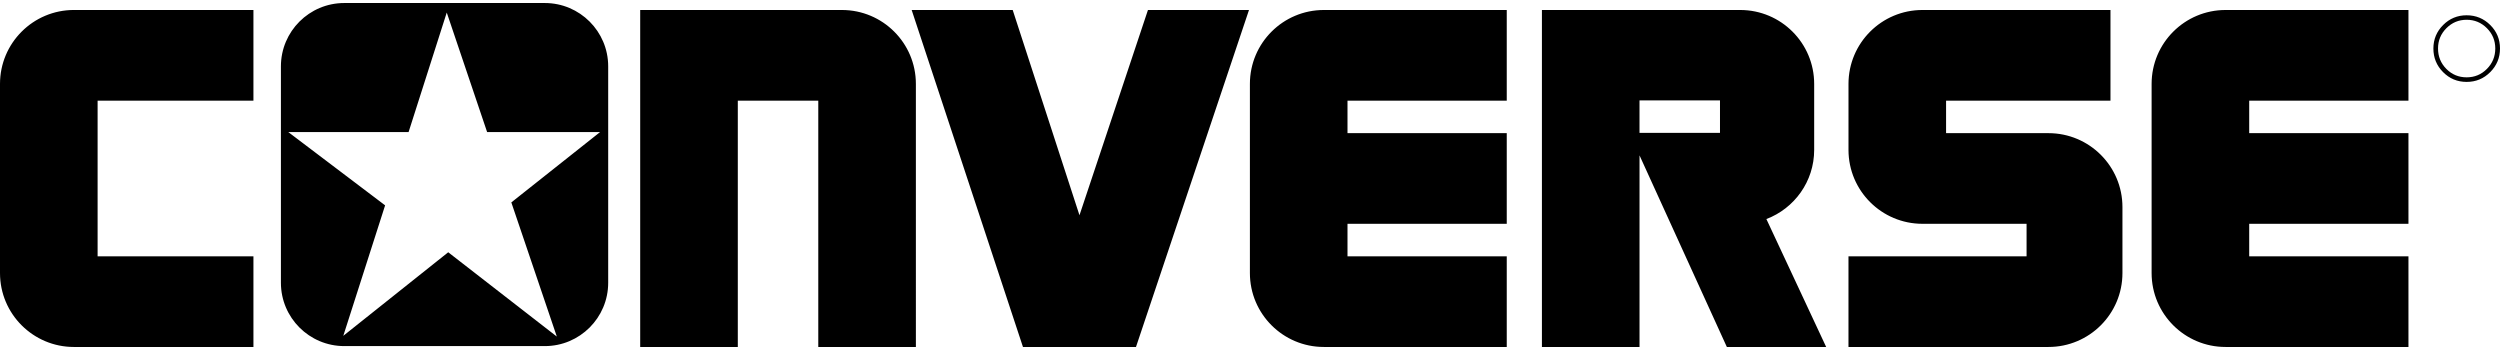
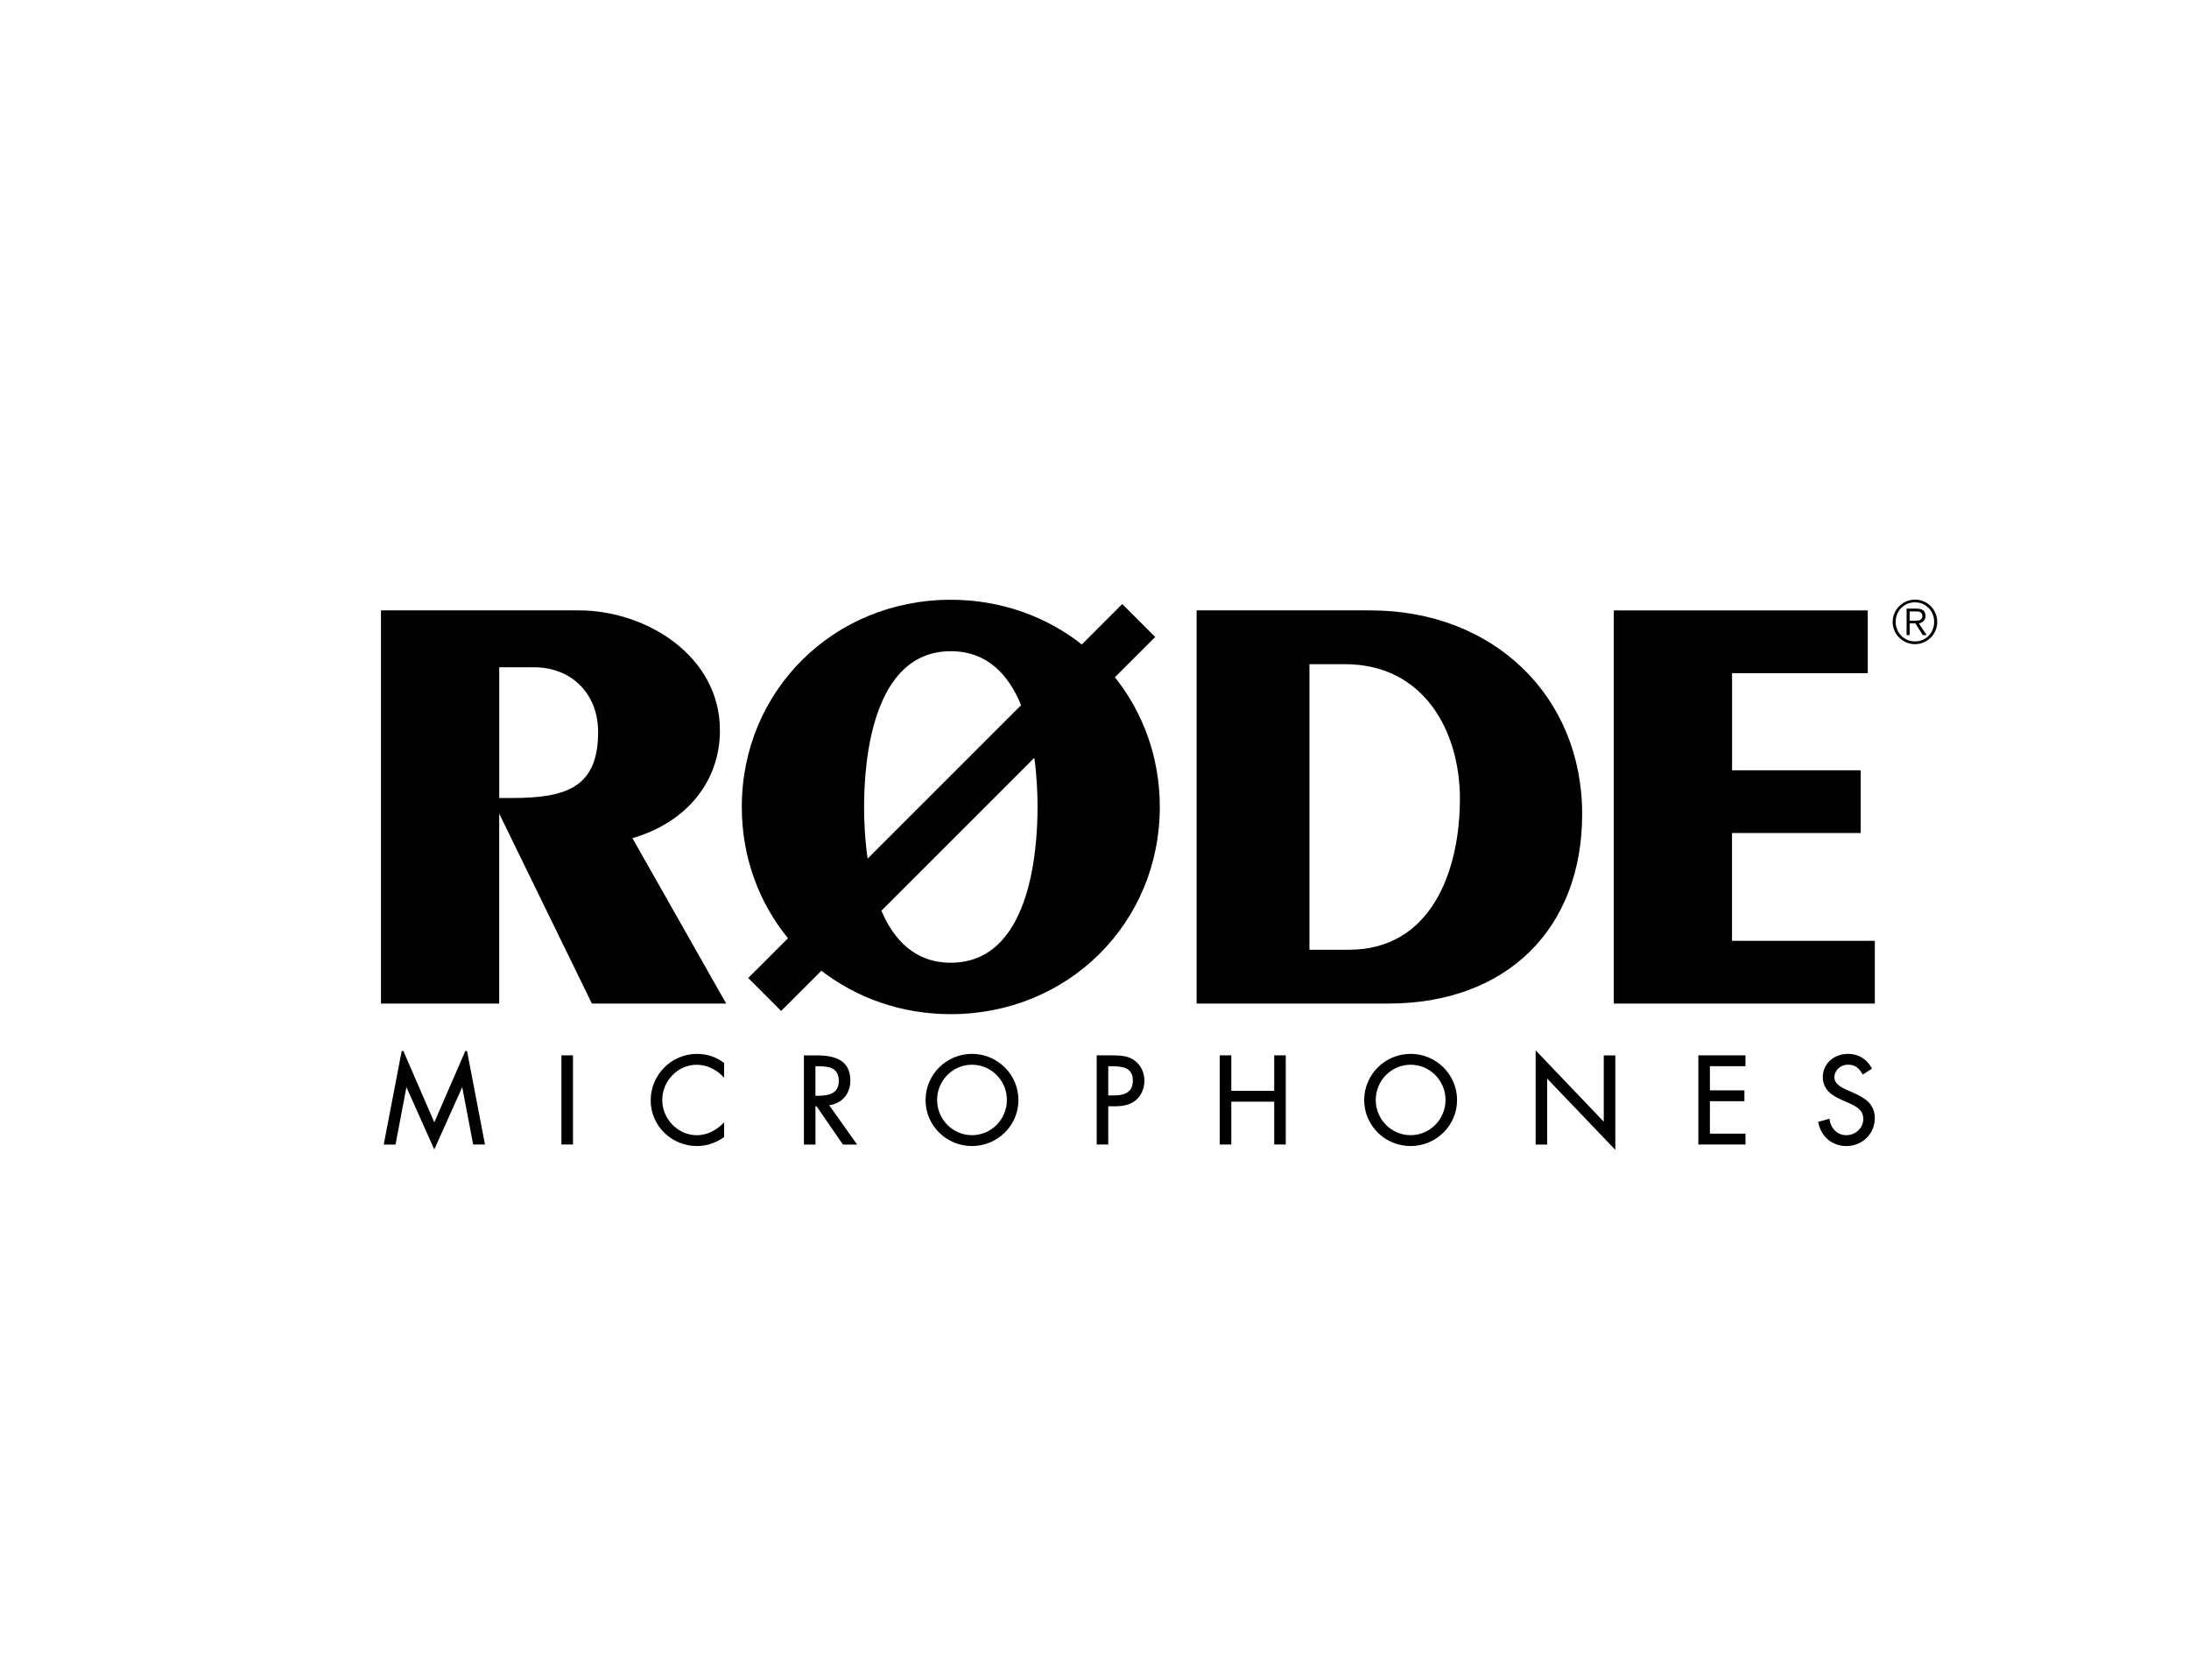
- <svg xmlns="http://www.w3.org/2000/svg" width="800" height="112" viewBox="0 0 800 112" fill="none">
-   <path d="M174.333 0.966H110.18C98.976 0.966 89.892 10.041 89.892 21.235V90.483C89.892 101.675 98.976 110.75 110.18 110.75H174.333C185.538 110.75 194.621 101.675 194.621 90.483V21.235C194.621 10.041 185.537 0.966 174.333 0.966ZM163.625 64.772L178.183 107.701L143.43 80.724L109.851 107.466L123.236 65.711L92.24 42.252H130.75L142.96 4.015L155.875 42.252H192.036L163.625 64.772ZM423.64 111.03C410.567 111.03 399.968 100.443 399.968 87.383V26.844C399.968 13.784 410.567 3.197 423.64 3.197H482.16V32.206H431.199V42.608H482.16V71.62H431.199V82.021H482.16V111.033L423.64 111.03ZM293.081 26.844C293.081 13.784 282.484 3.197 269.411 3.197H204.863V111.033H236.097V32.205H261.85V111.033H293.083L293.081 26.844ZM23.67 111.033C10.599 111.033 0 100.446 0 87.386V26.84C0 13.781 10.599 3.192 23.67 3.192H81.097V32.205H31.234V82.021H81.099V111.033H23.67ZM291.731 3.192H324.062L345.431 68.883L367.349 3.192H399.679L363.514 111.033H327.349L291.731 3.192ZM655.512 111.03C668.585 111.03 679.183 100.443 679.183 87.383V66.256C679.183 53.197 668.585 42.61 655.512 42.61L622.745 42.608V32.206H675.351V3.196H615.186C602.115 3.196 591.517 13.783 591.517 26.843V47.968C591.517 61.028 602.115 71.616 615.186 71.616H648.502V82.02H591.512V111.033L655.512 111.03ZM770.705 111.033L712.184 111.03C699.113 111.03 688.515 100.443 688.515 87.383V26.844C688.515 13.784 699.113 3.197 712.184 3.197H770.705V32.206H719.746V42.608H770.705V71.62H719.746V82.021H770.705V111.033ZM565.24 70.094C574.179 66.714 580.536 58.082 580.536 47.969V26.844C580.536 13.784 569.937 3.197 556.867 3.197H493.414V111.033H524.647V49.723L552.594 111.033H584.375L565.24 70.094ZM550.396 42.528H524.642V32.127H550.396V42.528ZM796.875 7.997C794.795 5.925 792.274 4.89 789.321 4.89C786.387 4.89 783.881 5.926 781.81 7.997C779.728 10.077 778.685 12.584 778.685 15.515C778.685 18.477 779.719 20.998 781.782 23.078C783.854 25.168 786.367 26.213 789.322 26.213C792.276 26.213 794.797 25.167 796.876 23.078C798.961 20.988 800.001 18.466 800.001 15.515C800 12.573 798.961 10.066 796.875 7.997ZM795.816 22.046C794.033 23.847 791.868 24.747 789.321 24.747C786.773 24.747 784.608 23.847 782.828 22.046C781.054 20.247 780.167 18.07 780.167 15.515C780.167 12.979 781.059 10.818 782.841 9.027C784.633 7.228 786.794 6.327 789.321 6.327C791.859 6.327 794.024 7.228 795.816 9.027C797.598 10.818 798.49 12.979 798.49 15.515C798.49 18.07 797.598 20.247 795.816 22.046Z" fill="black" />
+ <svg xmlns="http://www.w3.org/2000/svg" id="Layer_1" version="1.1" viewBox="0 0 703.3 539.7">
+   <path d="M273.2,347.17c0-5.4-3.45-8.03-10.56-8.03h-4.35v28.65h3.71v-12.32h.34l8.49,12.32h4.55l-8.97-12.64c4.15-.57,6.8-3.65,6.8-7.98h0ZM261.99,342.62h.64c3.61,0,6.86.36,6.86,4.77,0,4.17-3.45,4.73-6.82,4.73h-.68v-9.51ZM180.38,339.13h3.71v28.65h-3.71v-28.65ZM223.98,338.65c-8.23,0-14.92,6.69-14.92,14.92s6.69,14.7,14.92,14.7c3.01,0,6.04-1,8.55-2.81l.12-.09v-4.72l-.5.5c-2.31,2.31-5.33,3.64-8.28,3.64-6.02,0-11.1-5.19-11.1-11.32s5.05-11.32,11.02-11.32c3.07,0,6.12,1.33,8.35,3.64l.5.52v-4.74l-.12-.09c-2.54-1.89-5.33-2.81-8.55-2.81h0ZM139.54,360.66l-9.94-22.95-.55.06-5.76,30.02h3.79l3.5-18.43,8.95,20,8.98-20.01,3.51,18.43h3.8l-5.76-30.02-.55-.06-9.97,22.95ZM312.29,338.65c-8.23,0-14.92,6.66-14.92,14.85s6.69,14.77,14.92,14.77,14.92-6.63,14.92-14.77c0-8.19-6.69-14.85-14.92-14.85ZM312.29,364.78c-6.18,0-11.21-5.08-11.21-11.32s5.03-11.32,11.21-11.32,11.21,5.08,11.21,11.32-5.03,11.32-11.21,11.32ZM560.8,367.78v-3.48h-11.43v-10.44h11.09v-3.49h-11.09v-7.76h11.43v-3.48h-15.14v28.65h15.14ZM595.45,351.14l-1.88-.83c-1.87-.85-4.2-1.9-4.2-4.12s1.92-4.06,4.36-4.06c2.07,0,3.4.84,4.59,2.91l.15.27,2.98-1.91-.13-.24c-1.55-2.86-4.29-4.51-7.52-4.51-4.65,0-8.15,3.2-8.15,7.44s3.1,6.01,6.28,7.45l1.84.8c2.51,1.14,4.88,2.23,4.88,5.26,0,2.86-2.46,5.18-5.48,5.18-2.72,0-4.92-2.04-5.33-4.96l-.05-.33-3.63,1.02.05.27c.93,4.55,4.48,7.49,9.03,7.49,5.11,0,9.11-3.94,9.11-8.96,0-4.73-3.42-6.63-6.91-8.16ZM493.38,337.51v30.28h3.71v-21.19l21.89,22.89v-30.35h-3.71v21.3l-21.89-22.93ZM364.39,340.67c-2.06-1.42-4.55-1.54-7.12-1.54h-4.91v28.65h3.71v-12.28h1.98c2.1,0,4.77-.22,6.85-1.93,1.75-1.45,2.79-3.79,2.79-6.25,0-2.73-1.23-5.21-3.29-6.64h0ZM356.07,342.62h.86c3.71,0,7.04.35,7.04,4.62,0,3.26-1.94,4.77-6.11,4.77h-1.79v-9.4ZM453.22,338.65c-8.23,0-14.92,6.66-14.92,14.85s6.69,14.77,14.92,14.77,14.92-6.63,14.92-14.77c0-8.19-6.69-14.85-14.92-14.85ZM453.22,364.78c-6.18,0-11.21-5.08-11.21-11.32s5.03-11.32,11.21-11.32,11.21,5.08,11.21,11.32c0,6.24-5.03,11.32-11.21,11.32ZM395.6,350.52v-11.39h-3.71v28.65h3.71v-13.77h13.79v13.77h3.71v-28.65h-3.71v11.39h-13.79ZM231.3,234.66c0-23.79-23.54-38.52-45.35-38.52h-63.55v126.34h37.99v-61.03l29.3,60.05.48.98h43.14l-30.12-53.15c17.38-5.01,28.12-18.21,28.12-34.66ZM160.4,214.42h11.15c12.14,0,20.62,8.56,20.62,20.82,0,17.73-10.13,21.19-27.64,21.19h-4.13v-42.01ZM556.49,267.69h41.33v-20.17h-41.33v-31.2h43.6v-20.17h-81.6v126.34h83.87v-20.17h-45.88v-34.62ZM440.43,196.14h-55.97v126.34h61.65c37.8,0,62.22-23.9,62.22-60.89,0-37.92-28.56-65.44-67.91-65.44h0ZM469.05,256.66c0,23.46-9.36,48.53-35.64,48.53h-12.7v-91.76h11.37c25.54,0,36.97,21.71,36.97,43.22ZM371.15,204.68l-10.58-10.58-12.99,12.99c-11.44-9.01-26.02-14.36-42.1-14.36-37.65,0-67.15,29.25-67.15,66.58,0,16.15,5.53,30.78,14.84,42.19l-12.78,12.78,10.58,10.58,12.93-12.93c11.36,8.77,25.74,13.96,41.58,13.96,37.65,0,67.15-29.25,67.15-66.58,0-15.91-5.37-30.34-14.43-41.68l12.95-12.95ZM305.49,209.26c11.76,0,18.61,7.65,22.58,17.34l-49.31,49.31c-.91-6.31-1.14-12.28-1.14-16.6,0-15.05,2.72-50.05,27.87-50.05ZM332.32,243.51c.82,6.01,1.03,11.66,1.03,15.8,0,15.05-2.71,50.05-27.87,50.05-11.5,0-18.3-7.32-22.3-16.71l49.14-49.14ZM615.27,207c3.94,0,7.14-3.22,7.14-7.16s-3.2-7.16-7.14-7.16-7.18,3.22-7.18,7.16,3.23,7.16,7.18,7.16ZM621.42,199.83c0,3.52-2.66,6.28-6.16,6.28s-6.2-2.77-6.2-6.28,2.66-6.28,6.2-6.28c3.5,0,6.16,2.79,6.16,6.28ZM613.55,200.32h1.84l2.39,3.77h1.24l-2.53-3.77c1.15-.19,2.14-.88,2.14-2.39s-.86-2.35-2.77-2.35h-3.29v8.5h.98v-3.77h0ZM613.55,199.44v-2.97h2.05c1.03,0,2.03.25,2.03,1.45,0,1.49-1.28,1.53-2.55,1.53h-1.53Z" />
</svg>
